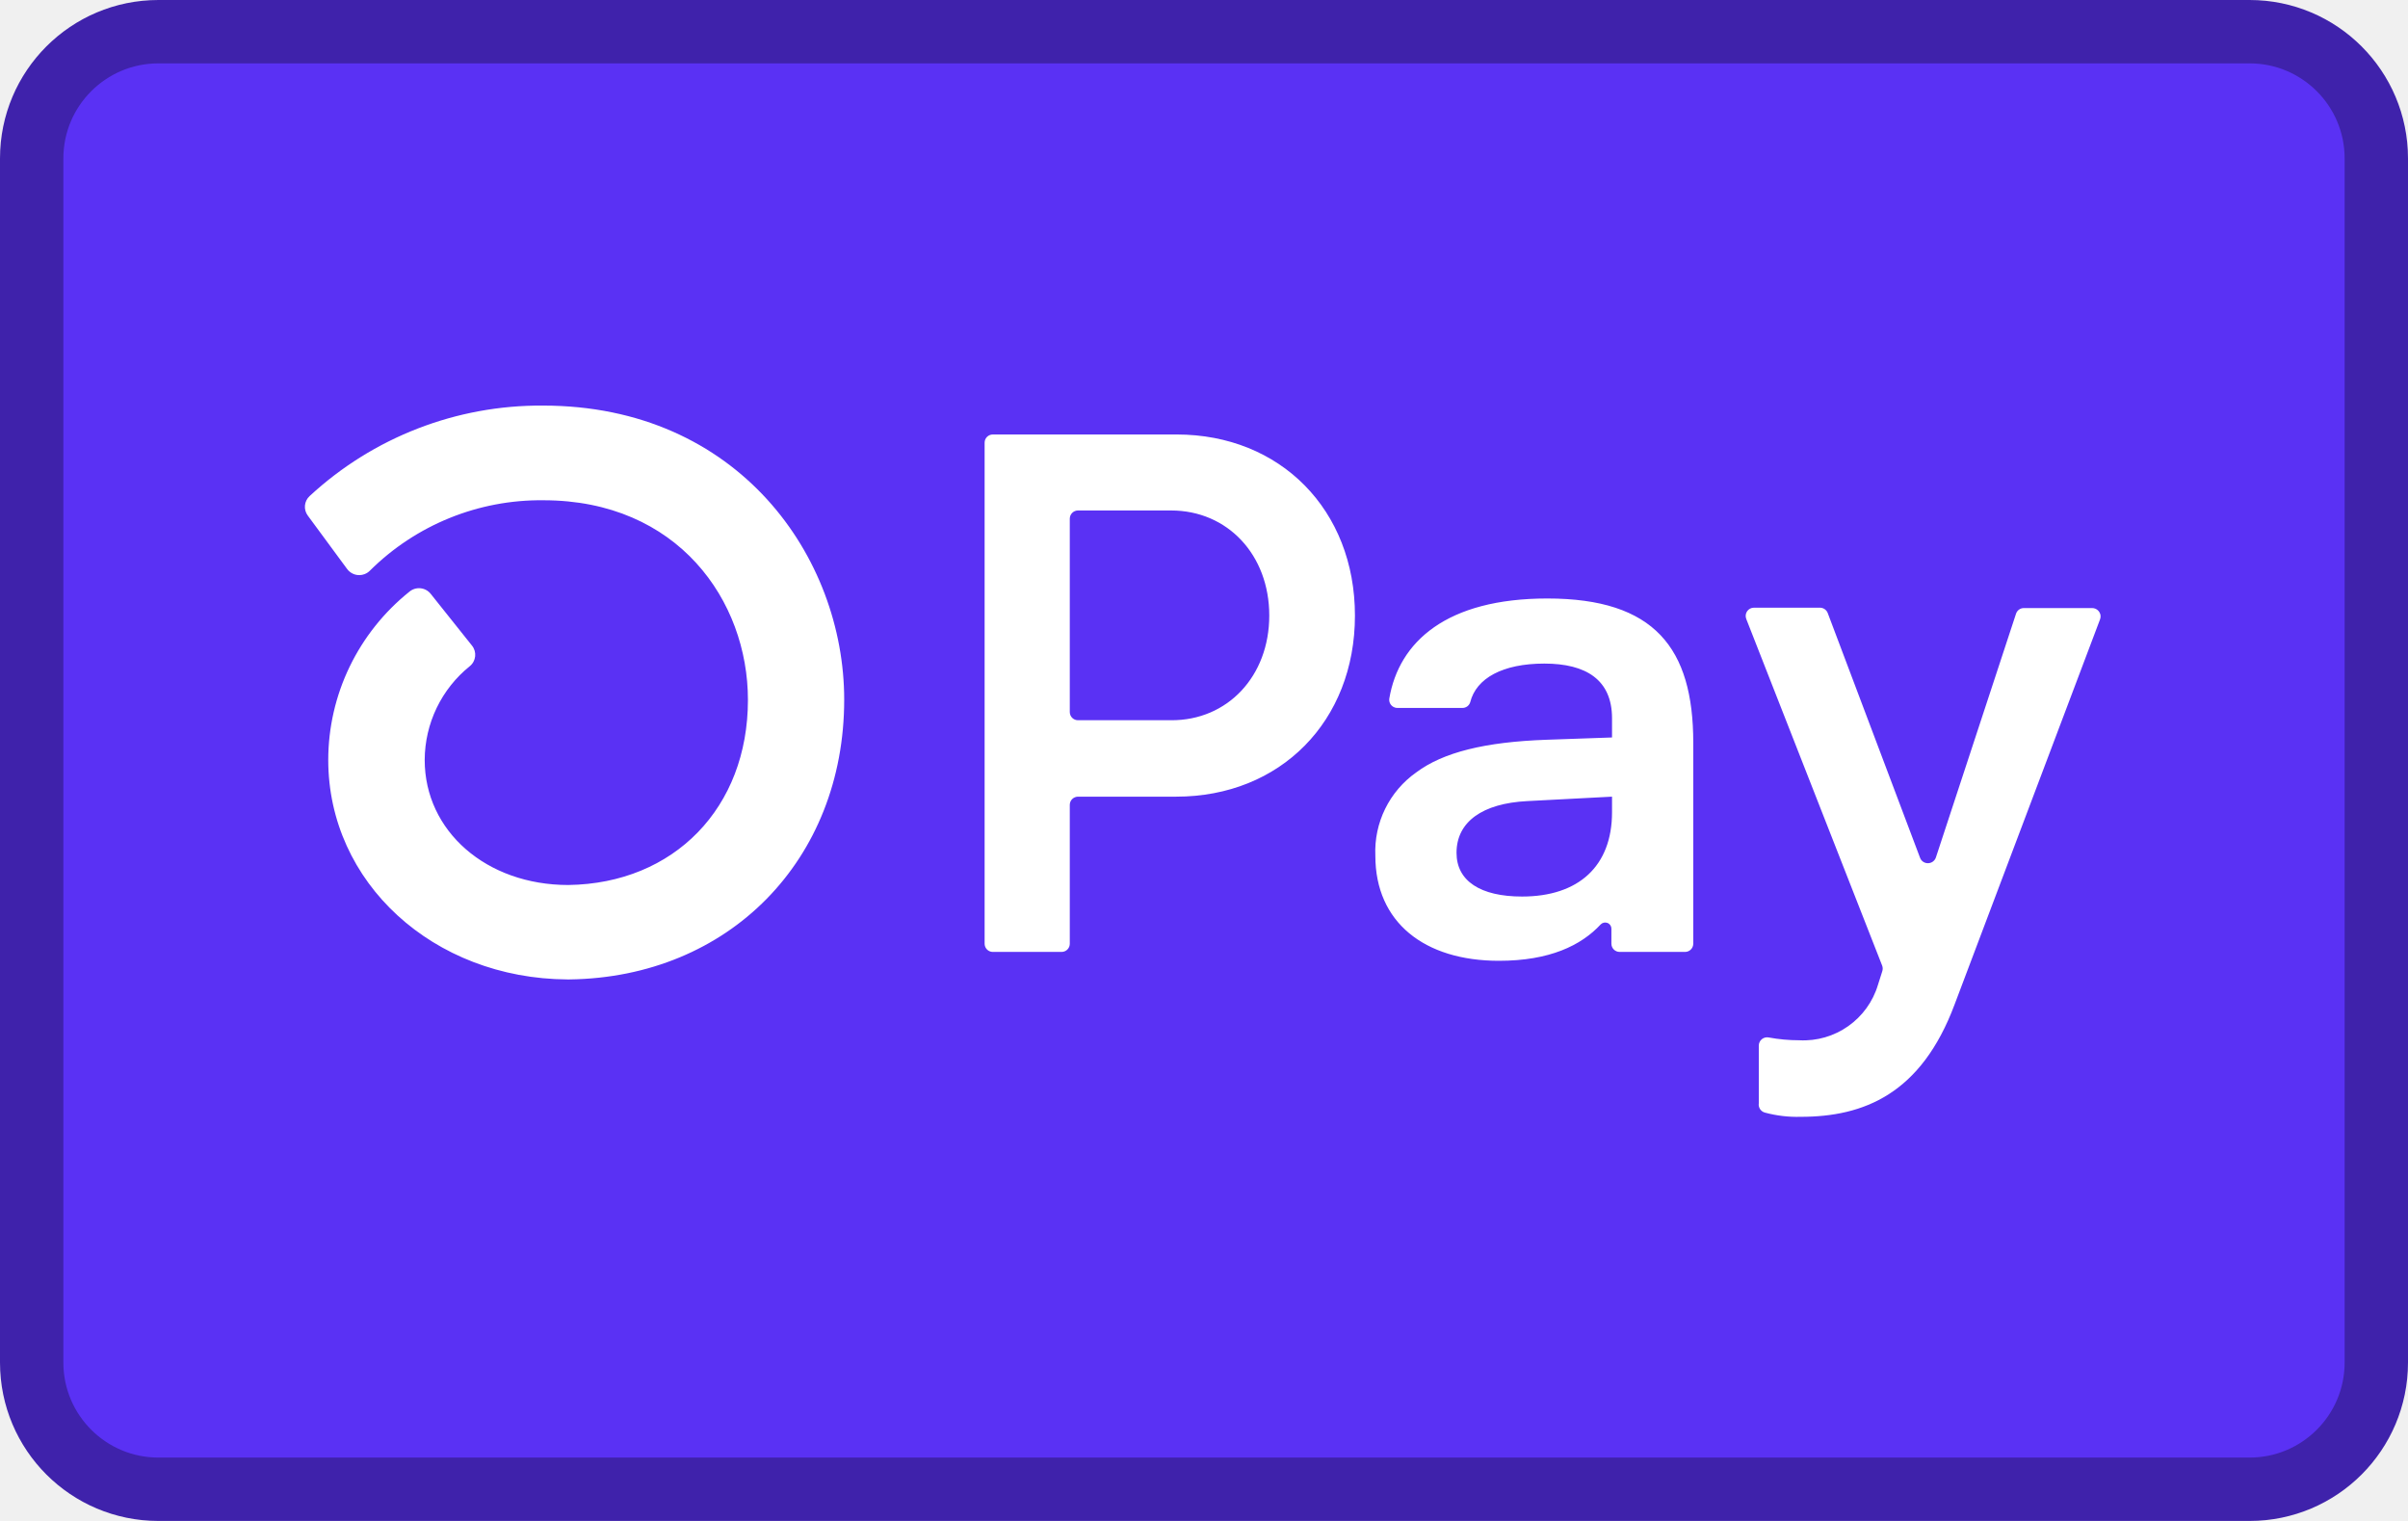
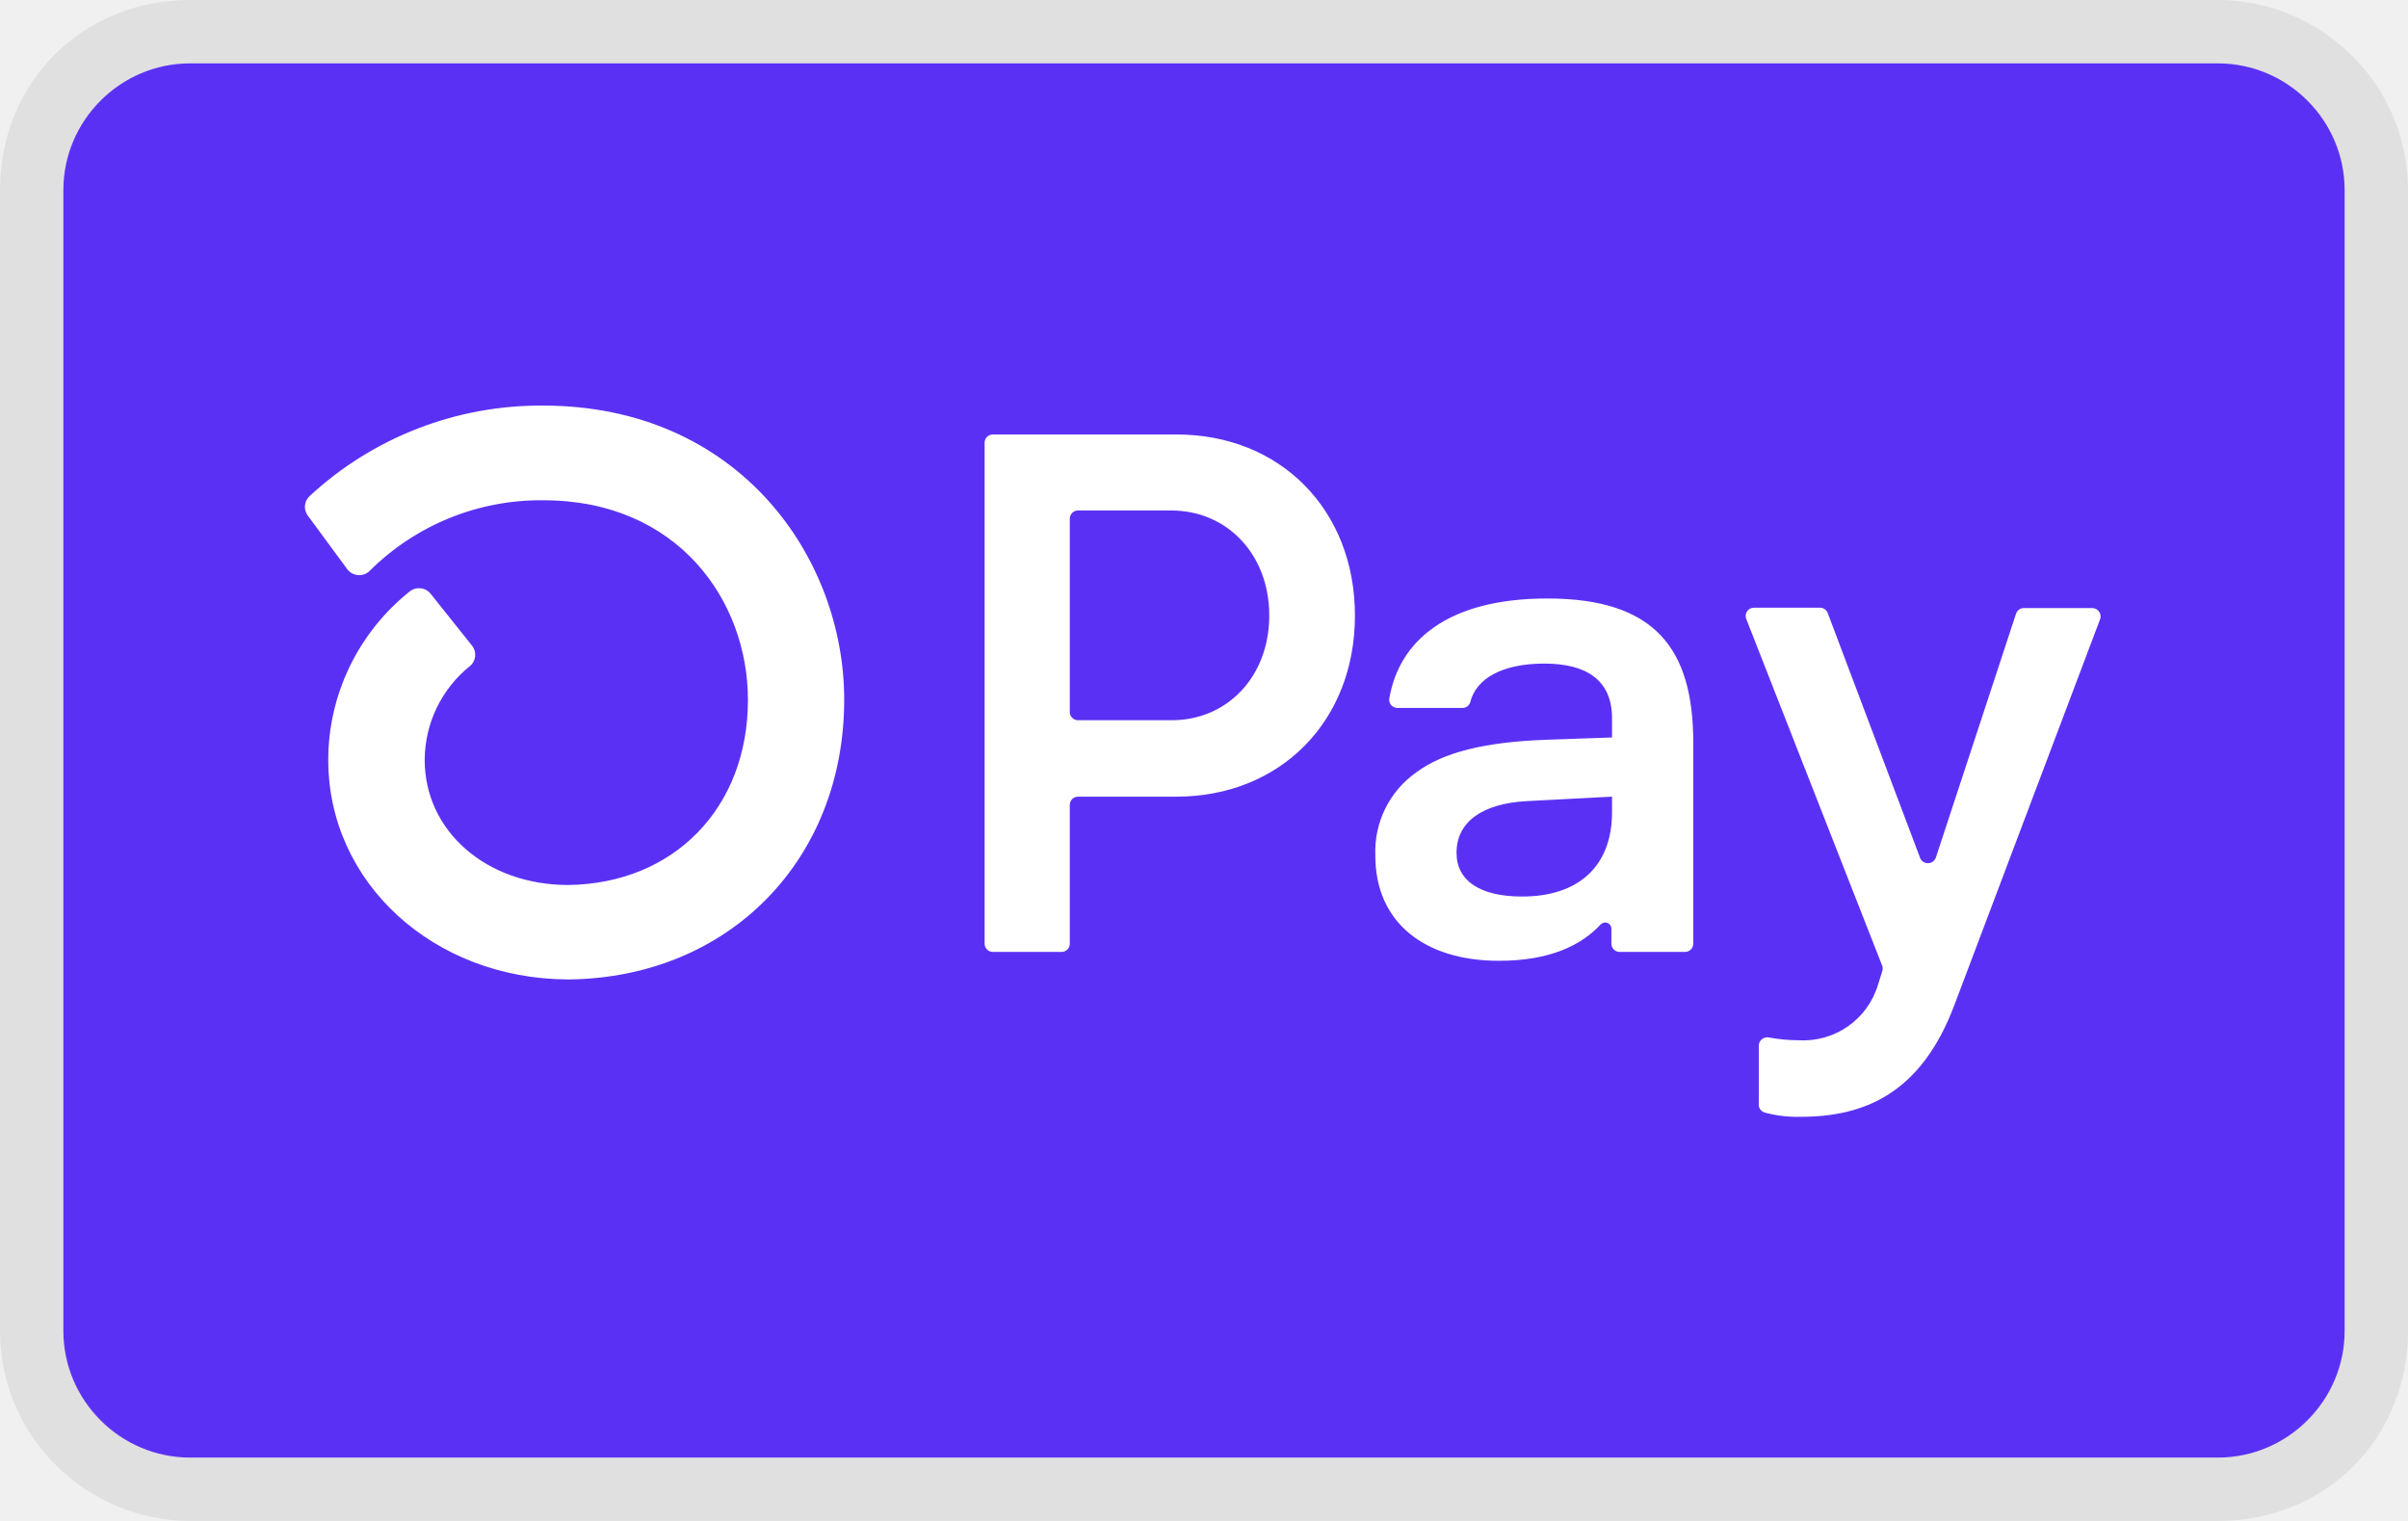
<svg xmlns="http://www.w3.org/2000/svg" role="img" viewBox="0 0 38 24" width="38" height="24" aria-labelledby="pi-shopify_pay">
-   <rect x=".5" y=".5" width="37" height="23" rx="2" fill="#5A31F4" stroke="#3F22AB" />
-   <path d="M21.382 9.713c0 1.668-1.177 2.858-2.821 2.858h-1.549a.133.133 0 00-.092.038.128.128 0 00-.038.091v2.192a.129.129 0 01-.08.119.13.13 0 01-.05.01h-1.084a.13.13 0 01-.12-.08.127.127 0 01-.01-.05V6.986a.129.129 0 01.13-.13h2.9c1.637 0 2.814 1.19 2.814 2.858zm-1.352 0c0-.958-.658-1.658-1.55-1.658h-1.468a.13.13 0 00-.13.13v3.05a.129.129 0 00.13.13h1.468c.892.005 1.55-.695 1.55-1.652zM21.704 13.504a1.527 1.527 0 01.647-1.317c.423-.316 1.084-.48 2.055-.514l1.033-.036v-.303c0-.607-.41-.863-1.068-.863-.658 0-1.075.231-1.17.61a.127.127 0 01-.125.09h-1.022a.13.13 0 01-.126-.092.126.126 0 01-.004-.055c.152-.898.904-1.58 2.494-1.58 1.692 0 2.303.783 2.303 2.276v3.172a.13.13 0 01-.132.129h-1.03a.13.13 0 01-.13-.13v-.236a.096.096 0 00-.061-.091.099.099 0 00-.107.022c-.31.334-.808.575-1.607.575-1.175 0-1.95-.607-1.95-1.657zm3.735-.687v-.246l-1.339.07c-.705.036-1.115.326-1.115.816 0 .444.376.69 1.034.69.893 0 1.42-.48 1.42-1.33zM27.755 17.417v-.919a.131.131 0 01.157-.127c.158.029.318.044.479.044a1.229 1.229 0 001.245-.876l.067-.211a.133.133 0 000-.088l-2.145-5.471a.13.13 0 01.122-.18h1.04a.132.132 0 01.123.085l1.456 3.859a.131.131 0 00.125.088.133.133 0 00.125-.088l1.265-3.848a.13.13 0 01.126-.09h1.076a.134.134 0 01.132.116.133.133 0 01-.008.063l-2.295 6.076c-.528 1.413-1.433 1.773-2.43 1.773a1.96 1.96 0 01-.561-.066.132.132 0 01-.1-.14zM8.57 6.4a5.363 5.363 0 00-3.683 1.427.231.231 0 00-.029.31l.618.839a.236.236 0 00.276.084.237.237 0 00.086-.056 3.823 3.823 0 012.738-1.11c2.12 0 3.227 1.584 3.227 3.15 0 1.7-1.163 2.898-2.835 2.921-1.292 0-2.266-.85-2.266-1.974a1.908 1.908 0 01.713-1.48.231.231 0 00.033-.324l-.65-.815a.236.236 0 00-.339-.034c-.399.32-.72.724-.942 1.183a3.39 3.39 0 00-.337 1.47c0 1.935 1.655 3.452 3.775 3.464h.03c2.517-.032 4.337-1.884 4.337-4.415 0-2.247-1.667-4.64-4.752-4.64z" fill="#fff" />
+   <path opacity=".07" d="M35 0H3C1.3 0 0 1.3 0 3v18c0 1.7 1.4 3 3 3h32c1.7 0 3-1.3 3-3V3c0-1.7-1.4-3-3-3z" fill="#000" />
+   <path d="M35 1c1.1 0 2 .9 2 2v18c0 1.1-.9 2-2 2H3c-1.1 0-2-.9-2-2V3c0-1.1.9-2 2-2h32z" fill="#5A31F4" />
+   <path d="M21.382 9.713c0 1.668-1.177 2.858-2.821 2.858h-1.549a.133.133 0 00-.12.08.127.127 0 00-.01.049v2.192a.129.129 0 01-.13.129h-1.084a.13.13 0 01-.13-.13V6.986a.127.127 0 01.08-.12.129.129 0 01.05-.01h2.9c1.637 0 2.814 1.19 2.814 2.858v-.001zm-1.352 0c0-.958-.658-1.658-1.55-1.658h-1.468a.13.13 0 00-.13.13v3.05a.127.127 0 00.038.092.129.129 0 00.092.038h1.468c.892.005 1.55-.695 1.55-1.652zm1.674 3.791a1.527 1.527 0 01.647-1.317c.423-.316 1.084-.48 2.055-.514l1.033-.036v-.303c0-.607-.41-.863-1.068-.863-.658 0-1.075.231-1.17.61a.127.127 0 01-.125.09h-1.022a.13.13 0 01-.126-.092.125.125 0 01-.004-.055c.152-.898.904-1.58 2.494-1.58 1.692 0 2.303.783 2.303 2.276v3.172a.13.13 0 01-.132.129h-1.03a.13.13 0 01-.13-.13v-.236a.096.096 0 00-.061-.091.1.1 0 00-.107.022c-.31.334-.808.575-1.607.575-1.175 0-1.95-.607-1.95-1.657zm3.735-.687v-.246l-1.339.07c-.705.036-1.115.326-1.115.816 0 .444.376.69 1.034.69.893 0 1.42-.48 1.42-1.33zm2.316 4.6v-.919a.13.13 0 01.049-.1.132.132 0 01.108-.027c.158.029.318.044.479.044a1.229 1.229 0 001.245-.876l.067-.211a.133.133 0 000-.088l-2.145-5.471a.13.13 0 01.06-.165.13.13 0 01.062-.015h1.04a.132.132 0 01.123.085l1.456 3.859a.131.131 0 00.125.088.133.133 0 00.125-.088l1.265-3.848a.13.13 0 01.126-.09h1.076a.134.134 0 01.132.116.134.134 0 01-.008.063l-2.295 6.076c-.528 1.413-1.433 1.773-2.43 1.773a1.959 1.959 0 01-.561-.066.132.132 0 01-.1-.14h.001zM8.57 6.4a5.363 5.363 0 00-3.683 1.427.231.231 0 00-.029.31l.618.839a.236.236 0 00.362.028 3.823 3.823 0 012.738-1.11c2.12 0 3.227 1.584 3.227 3.15 0 1.7-1.163 2.898-2.835 2.921-1.292 0-2.266-.85-2.266-1.974a1.908 1.908 0 01.713-1.48.231.231 0 00.033-.324l-.65-.815a.236.236 0 00-.339-.034 3.43 3.43 0 00-.942 1.183 3.39 3.39 0 00-.337 1.47c0 1.935 1.655 3.452 3.775 3.464h.03c2.517-.032 4.337-1.884 4.337-4.415 0-2.247-1.667-4.64-4.752-4.64z" fill="#fff" />
</svg>
